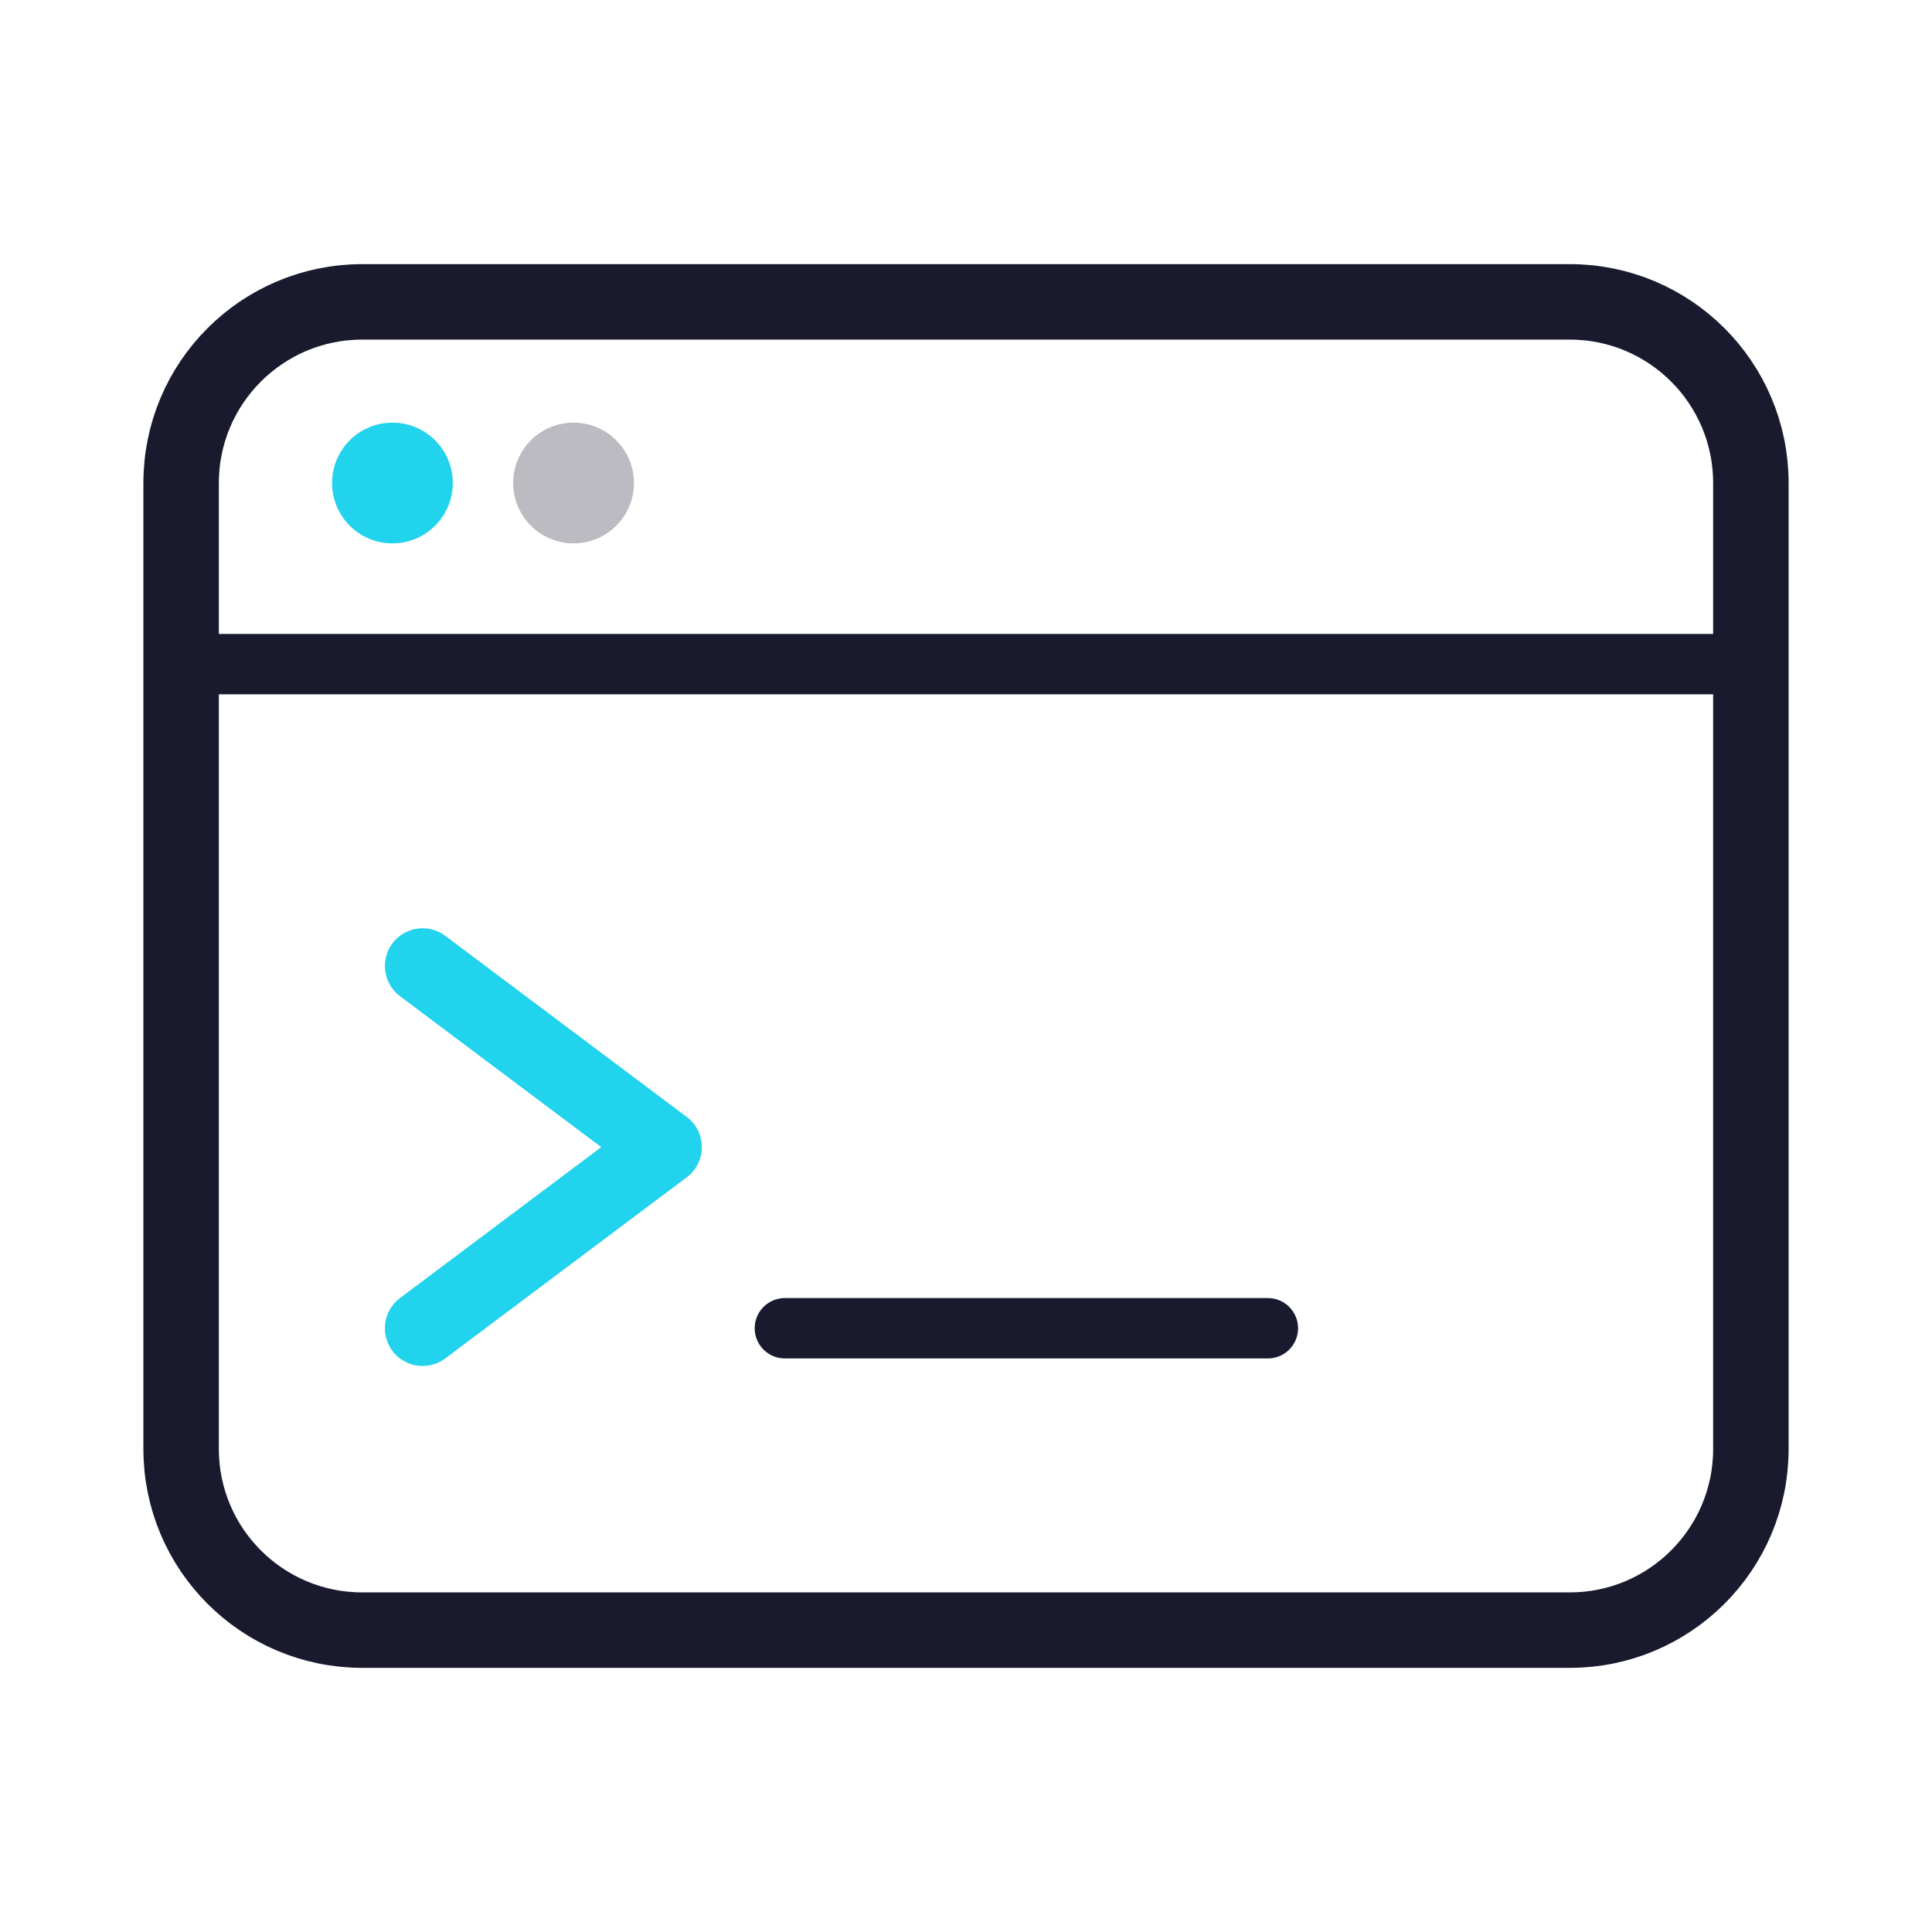
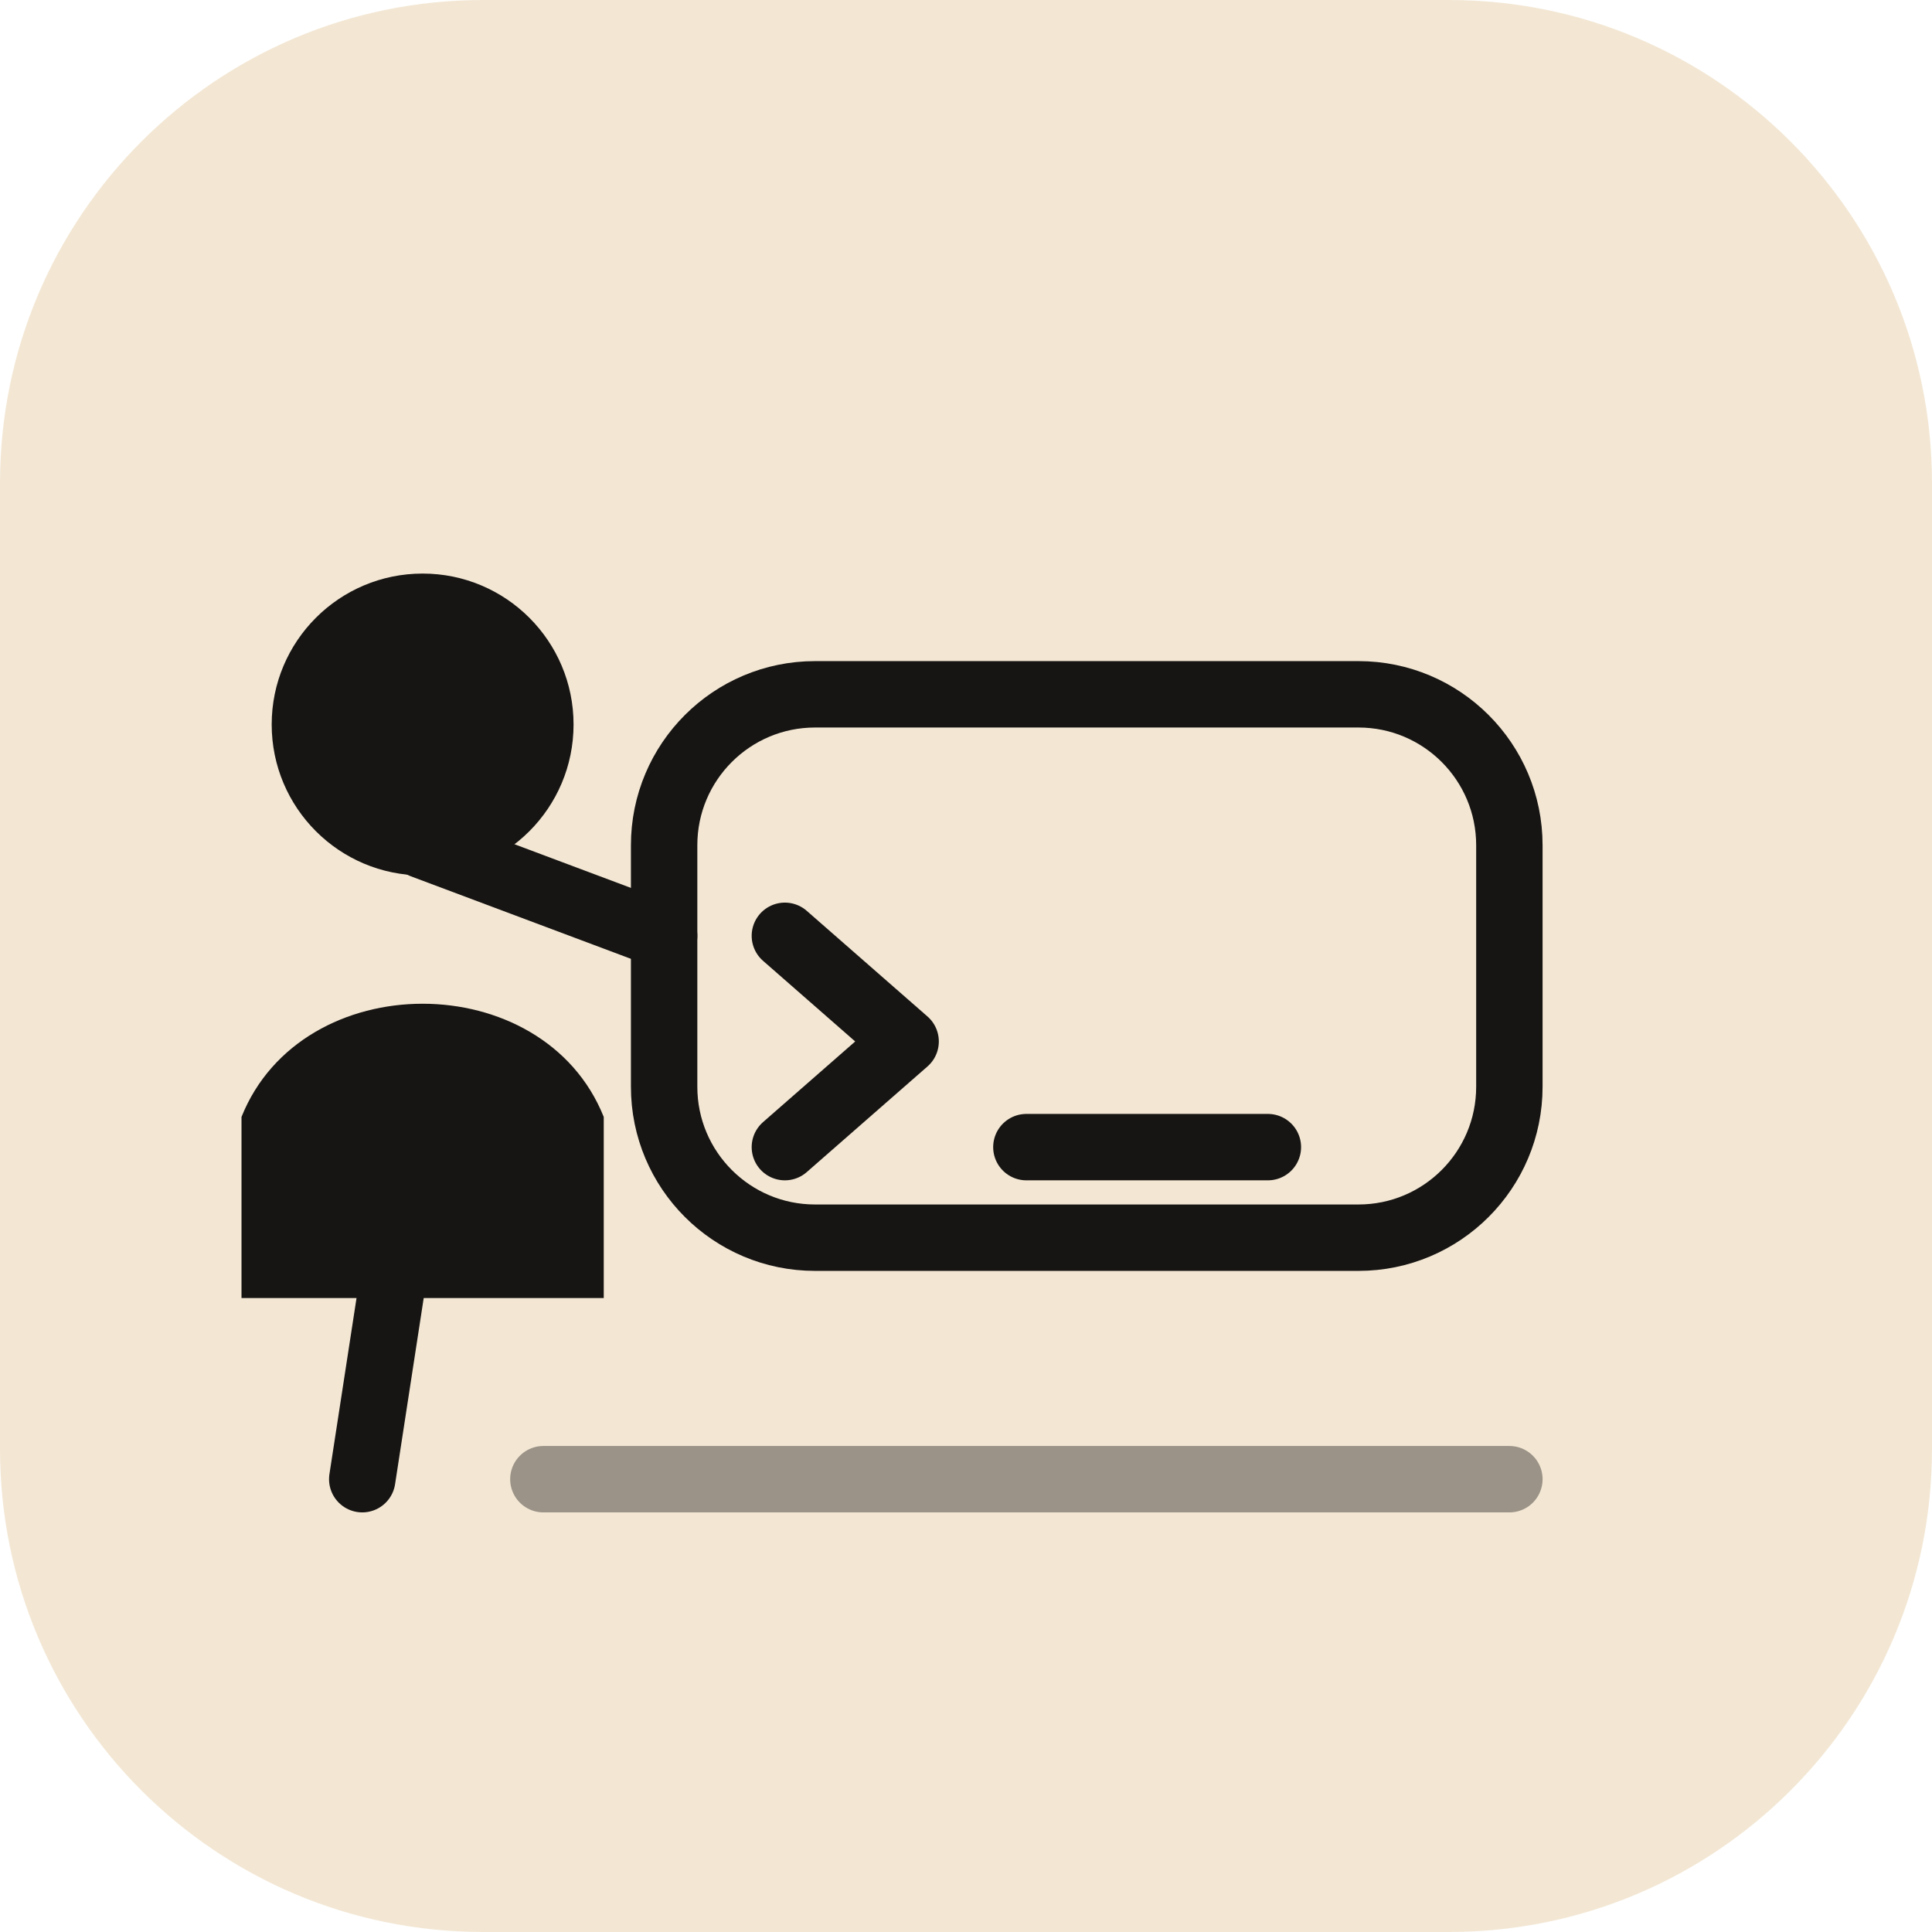
- <svg xmlns="http://www.w3.org/2000/svg" viewBox="0 0 64 64" width="64" height="64">
-   <rect x="6" y="10" rx="6" ry="6" width="52" height="44" fill="none" stroke="#1a1a2e" stroke-width="2.5" />
-   <line x1="6" y1="22" x2="58" y2="22" stroke="#1a1a2e" stroke-width="2" />
-   <circle cx="13" cy="16" r="2" fill="#22d3ee" />
-   <circle cx="19" cy="16" r="2" fill="#1a1a2e" opacity="0.3" />
-   <polyline points="14,32 22,38 14,44" fill="none" stroke="#22d3ee" stroke-width="2.5" stroke-linecap="round" stroke-linejoin="round" />
-   <line x1="26" y1="44" x2="42" y2="44" stroke="#1a1a2e" stroke-width="2" stroke-linecap="round" />
+ <svg xmlns="http://www.w3.org/2000/svg" viewBox="0 0 64 64" width="64" height="64" fill="none">
+   <rect width="64" height="64" rx="16" fill="#F3E7D4" />
+   <g stroke="#171513" stroke-width="2.2" stroke-linecap="round" stroke-linejoin="round">
+     <rect x="22" y="23" width="28" height="18" rx="5" />
+     <path d="M26 31L30 34.5L26 38" />
+     <path d="M34 38H42" />
+     <path d="M18 49H50" opacity="0.4" />
+     <path d="M14 28L22 31" />
+     <path d="M12 49L14 36" />
+   </g>
+   <g fill="#171513">
+     <circle cx="14" cy="24" r="5" />
+     <path d="M8 37C10 32 18 32 20 37V43H8V37Z" />
+   </g>
</svg>
